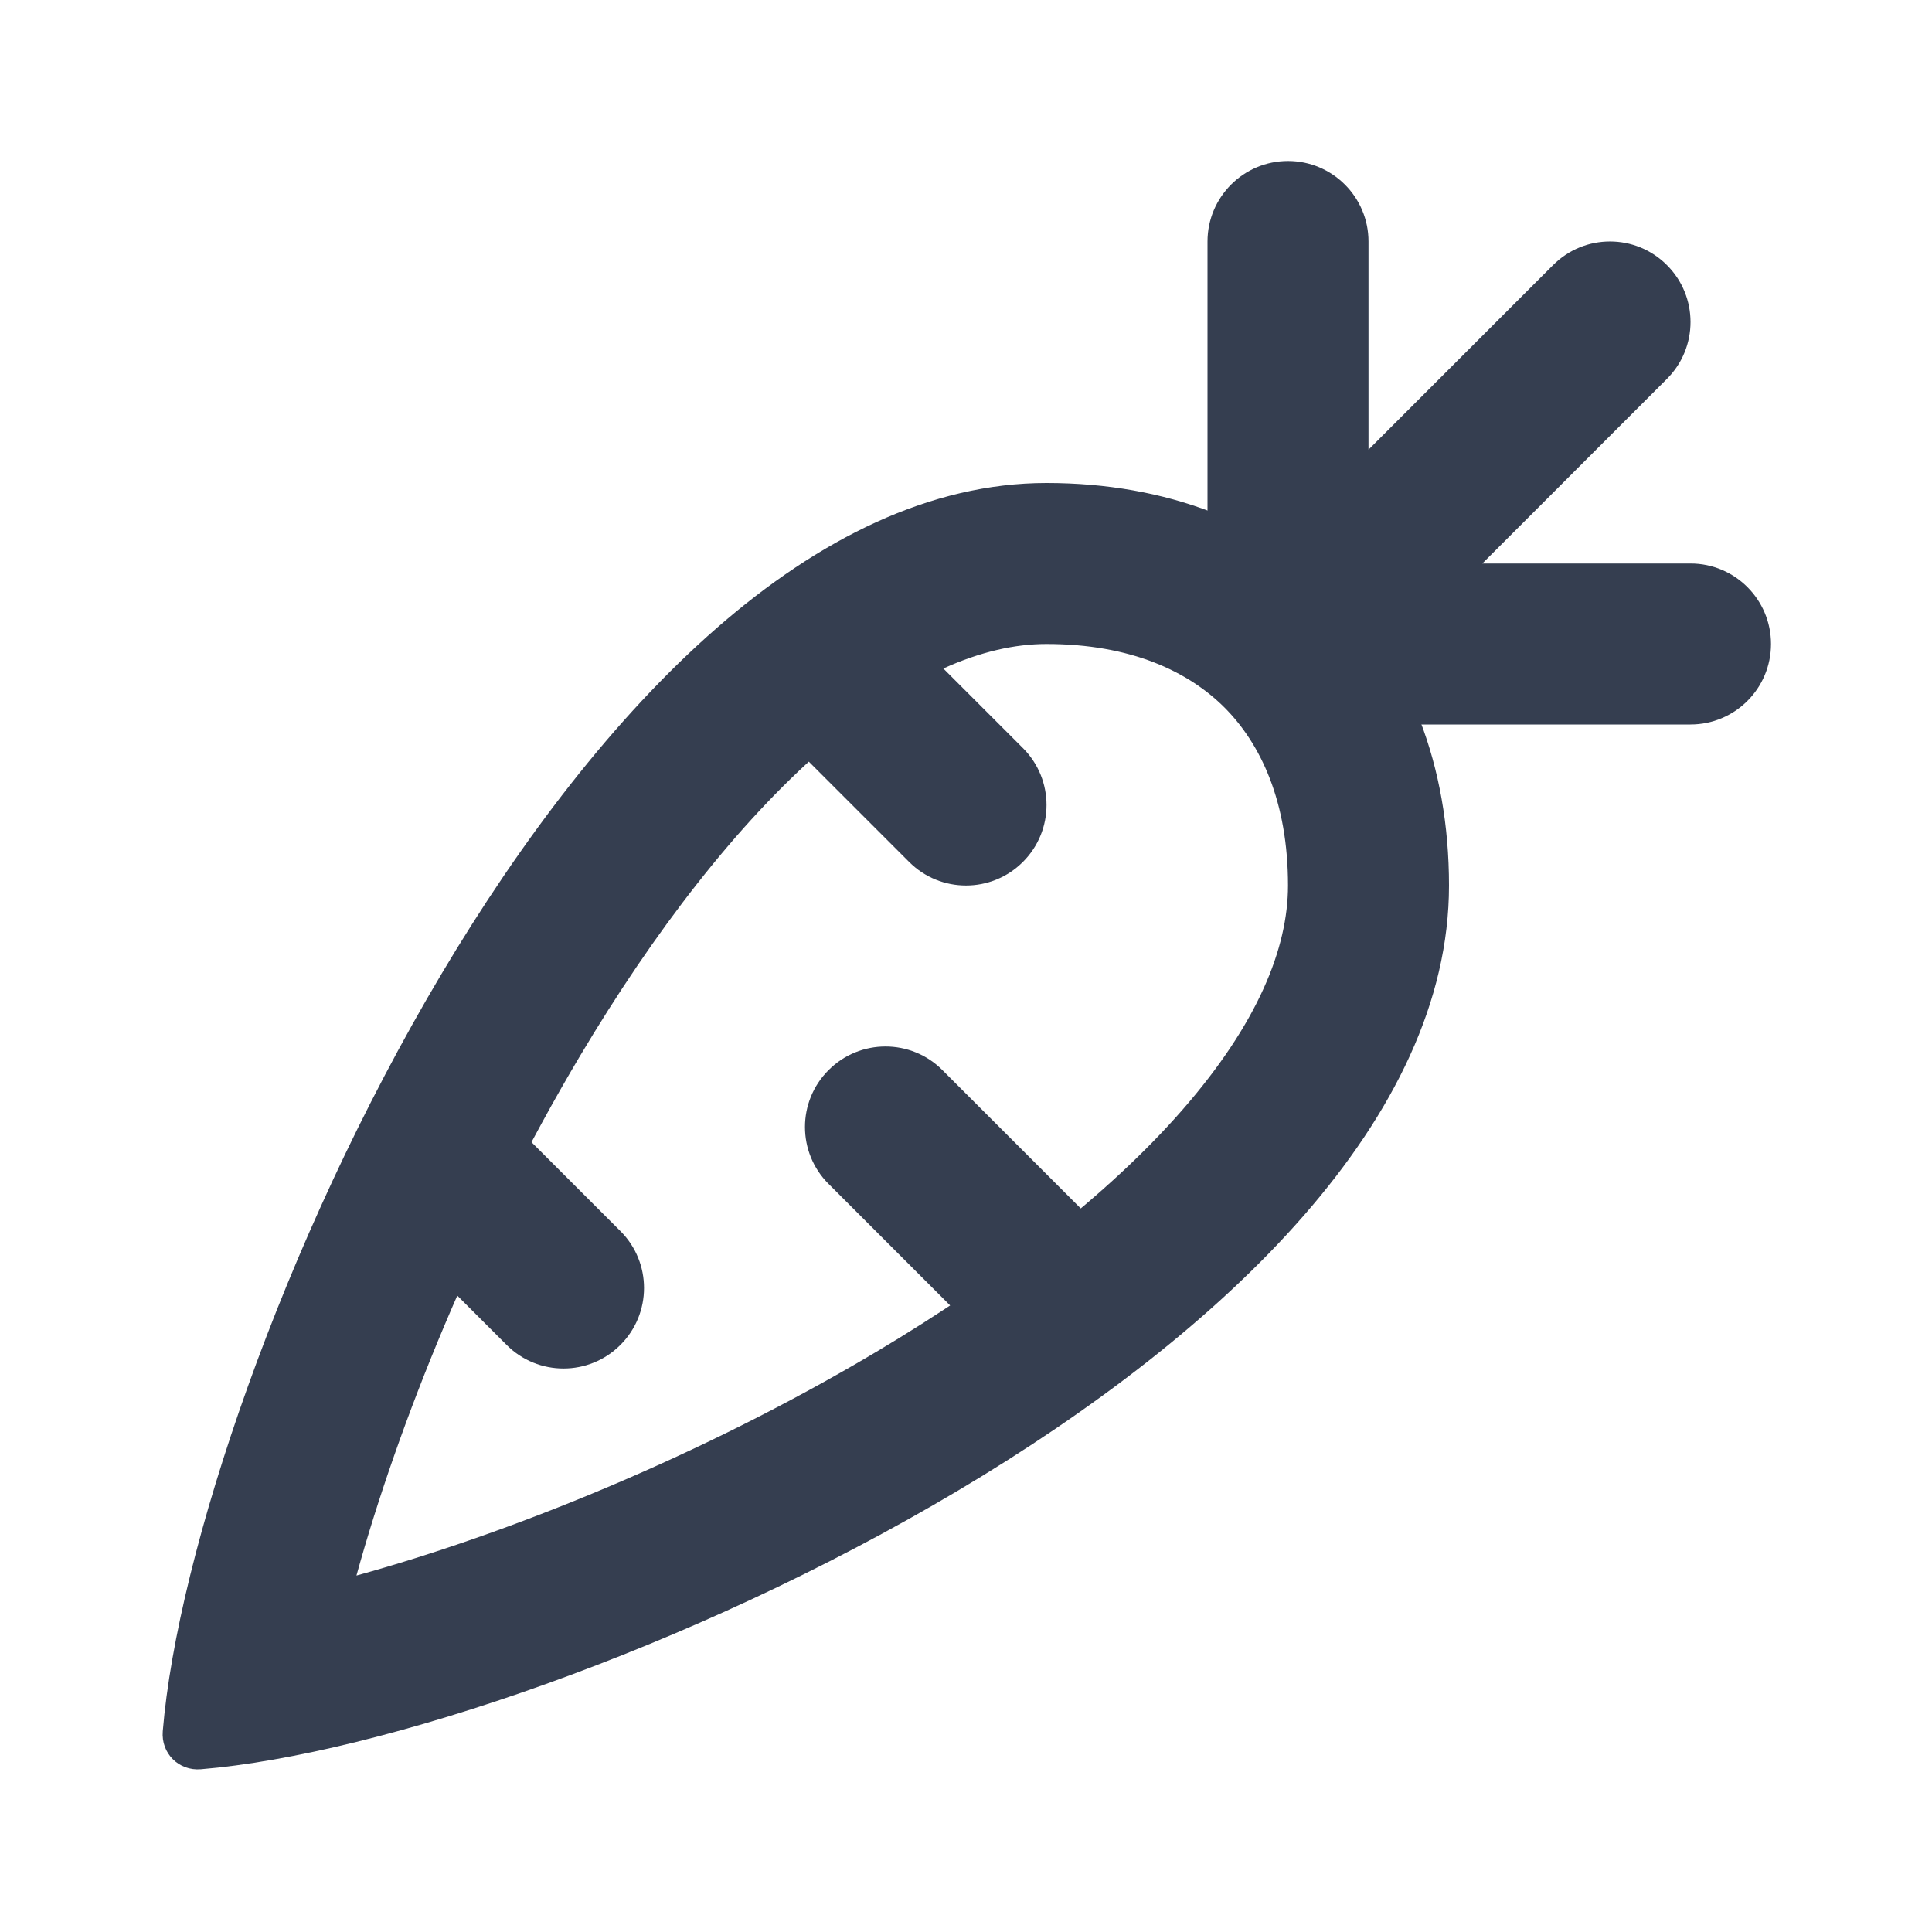
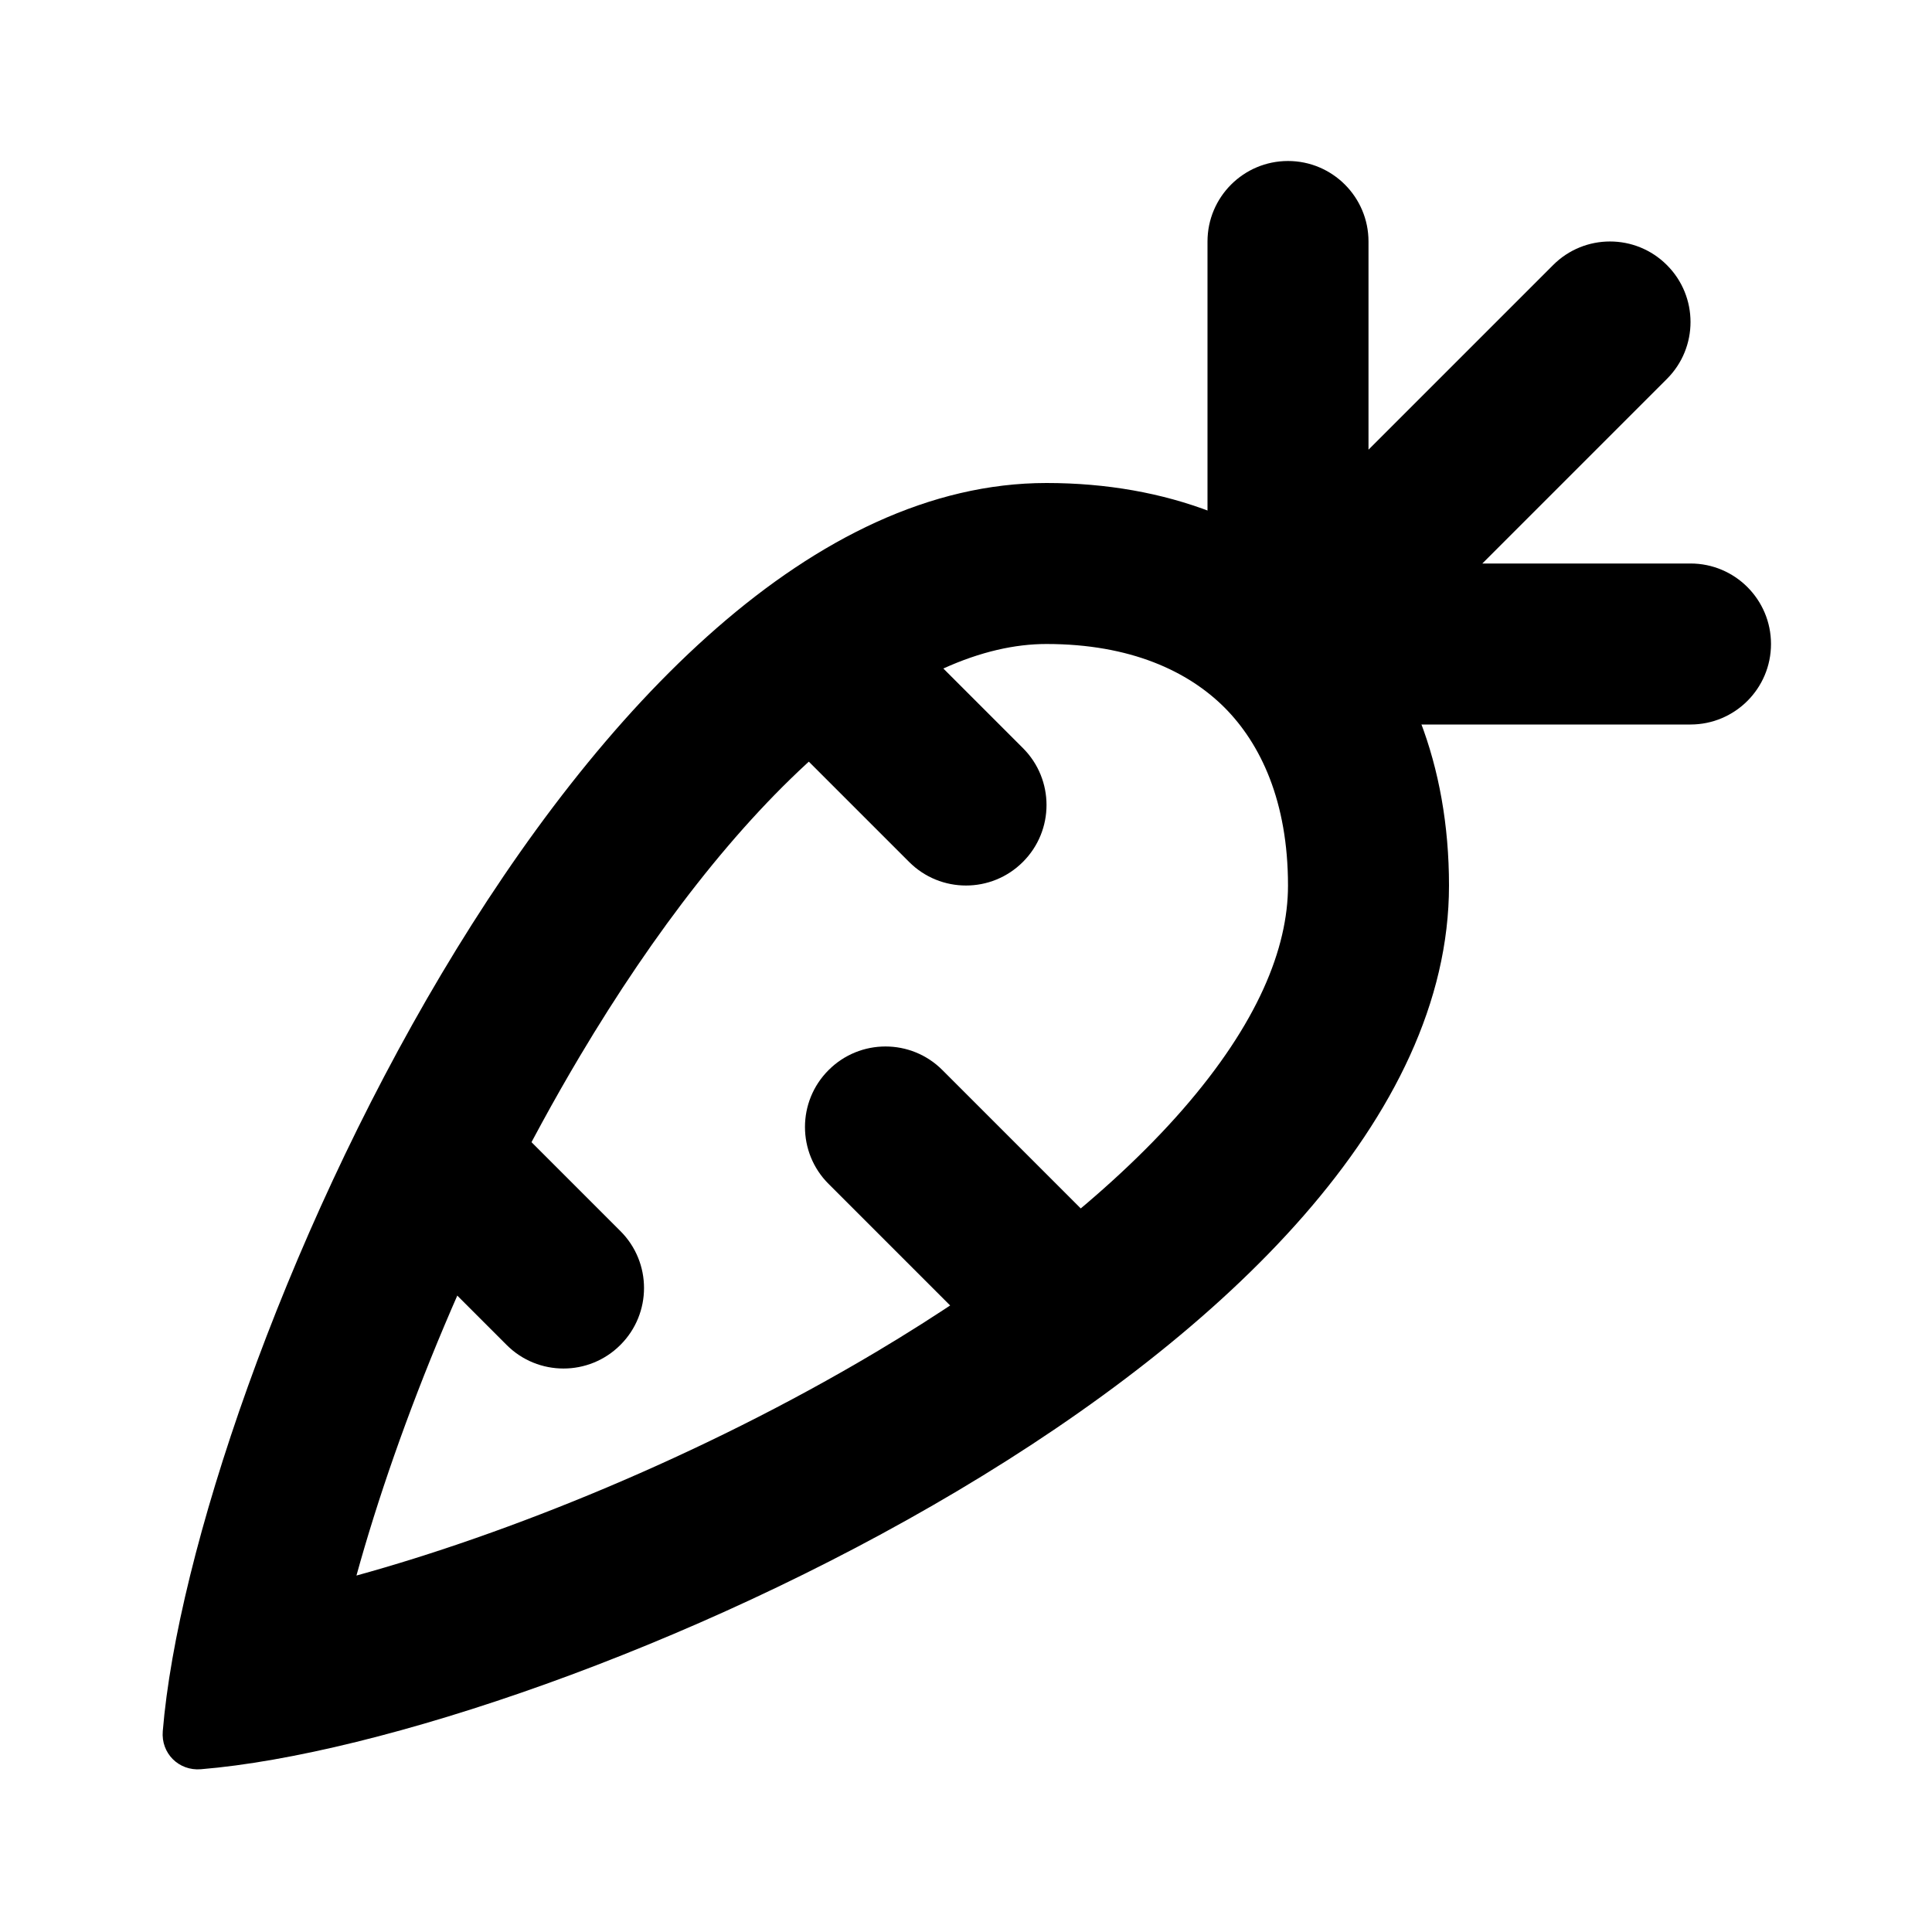
- <svg xmlns="http://www.w3.org/2000/svg" width="24" height="24" viewBox="0 0 24 24" fill="none">
-   <path fill-rule="evenodd" clip-rule="evenodd" d="M4.428 19.572C6.295 19.058 8.691 18.099 10.879 16.797C12.432 15.873 13.767 14.842 14.691 13.784C15.622 12.716 16 11.782 16 11C16 9.955 15.66 9.239 15.211 8.789C14.761 8.34 14.046 8 13 8C12.218 8 11.284 8.379 10.217 9.31C9.158 10.233 8.127 11.568 7.203 13.121C5.901 15.309 4.943 17.705 4.428 19.572ZM2.022 21.505C2.386 17.096 7.231 6 13 6C16 6 18 8 18 11C18 16.77 6.905 21.614 2.496 21.978C2.22 22.001 1.999 21.78 2.022 21.505Z" fill="#353E50" />
-   <path d="M16 2C16.552 2 17 2.448 17 3V5.586L19.293 3.293C19.683 2.902 20.317 2.902 20.707 3.293C21.098 3.683 21.098 4.317 20.707 4.707L18.414 7H21C21.552 7 22 7.448 22 8C22 8.552 21.552 9 21 9H16C15.725 9 15.476 8.889 15.295 8.709C15.294 8.708 15.292 8.706 15.291 8.705C15.196 8.61 15.124 8.5 15.076 8.383C15.027 8.265 15 8.136 15 8V3C15 2.448 15.448 2 16 2Z" fill="#353E50" />
-   <path d="M9.793 7.793C10.183 7.402 10.817 7.402 11.207 7.793L12.707 9.293C13.098 9.683 13.098 10.317 12.707 10.707C12.317 11.098 11.683 11.098 11.293 10.707L9.793 9.207C9.402 8.817 9.402 8.183 9.793 7.793Z" fill="#353E50" />
-   <path d="M4.793 13.793C5.183 13.402 5.817 13.402 6.207 13.793L7.707 15.293C8.098 15.683 8.098 16.317 7.707 16.707C7.317 17.098 6.683 17.098 6.293 16.707L4.793 15.207C4.402 14.817 4.402 14.183 4.793 13.793Z" fill="#353E50" />
-   <path d="M11.707 13.293C11.317 12.902 10.683 12.902 10.293 13.293C9.902 13.683 9.902 14.317 10.293 14.707L12.293 16.707C12.683 17.098 13.317 17.098 13.707 16.707C14.098 16.317 14.098 15.683 13.707 15.293L11.707 13.293Z" fill="#353E50" />
+ <svg xmlns="http://www.w3.org/2000/svg" width="24" height="24" viewBox="0 0 24 24">
+   <path fill-rule="evenodd" clip-rule="evenodd" d="M4.428 19.572C6.295 19.058 8.691 18.099 10.879 16.797C12.432 15.873 13.767 14.842 14.691 13.784C15.622 12.716 16 11.782 16 11C16 9.955 15.66 9.239 15.211 8.789C14.761 8.34 14.046 8 13 8C12.218 8 11.284 8.379 10.217 9.31C9.158 10.233 8.127 11.568 7.203 13.121C5.901 15.309 4.943 17.705 4.428 19.572ZM2.022 21.505C2.386 17.096 7.231 6 13 6C16 6 18 8 18 11C18 16.77 6.905 21.614 2.496 21.978C2.22 22.001 1.999 21.78 2.022 21.505Z" />
+   <path d="M16 2C16.552 2 17 2.448 17 3V5.586L19.293 3.293C19.683 2.902 20.317 2.902 20.707 3.293C21.098 3.683 21.098 4.317 20.707 4.707L18.414 7H21C21.552 7 22 7.448 22 8C22 8.552 21.552 9 21 9H16C15.725 9 15.476 8.889 15.295 8.709C15.294 8.708 15.292 8.706 15.291 8.705C15.196 8.61 15.124 8.5 15.076 8.383C15.027 8.265 15 8.136 15 8V3C15 2.448 15.448 2 16 2Z" />
+   <path d="M9.793 7.793C10.183 7.402 10.817 7.402 11.207 7.793L12.707 9.293C13.098 9.683 13.098 10.317 12.707 10.707C12.317 11.098 11.683 11.098 11.293 10.707L9.793 9.207C9.402 8.817 9.402 8.183 9.793 7.793Z" />
+   <path d="M4.793 13.793C5.183 13.402 5.817 13.402 6.207 13.793L7.707 15.293C8.098 15.683 8.098 16.317 7.707 16.707C7.317 17.098 6.683 17.098 6.293 16.707L4.793 15.207C4.402 14.817 4.402 14.183 4.793 13.793Z" />
+   <path d="M11.707 13.293C11.317 12.902 10.683 12.902 10.293 13.293C9.902 13.683 9.902 14.317 10.293 14.707L12.293 16.707C12.683 17.098 13.317 17.098 13.707 16.707C14.098 16.317 14.098 15.683 13.707 15.293L11.707 13.293Z" />
</svg>
